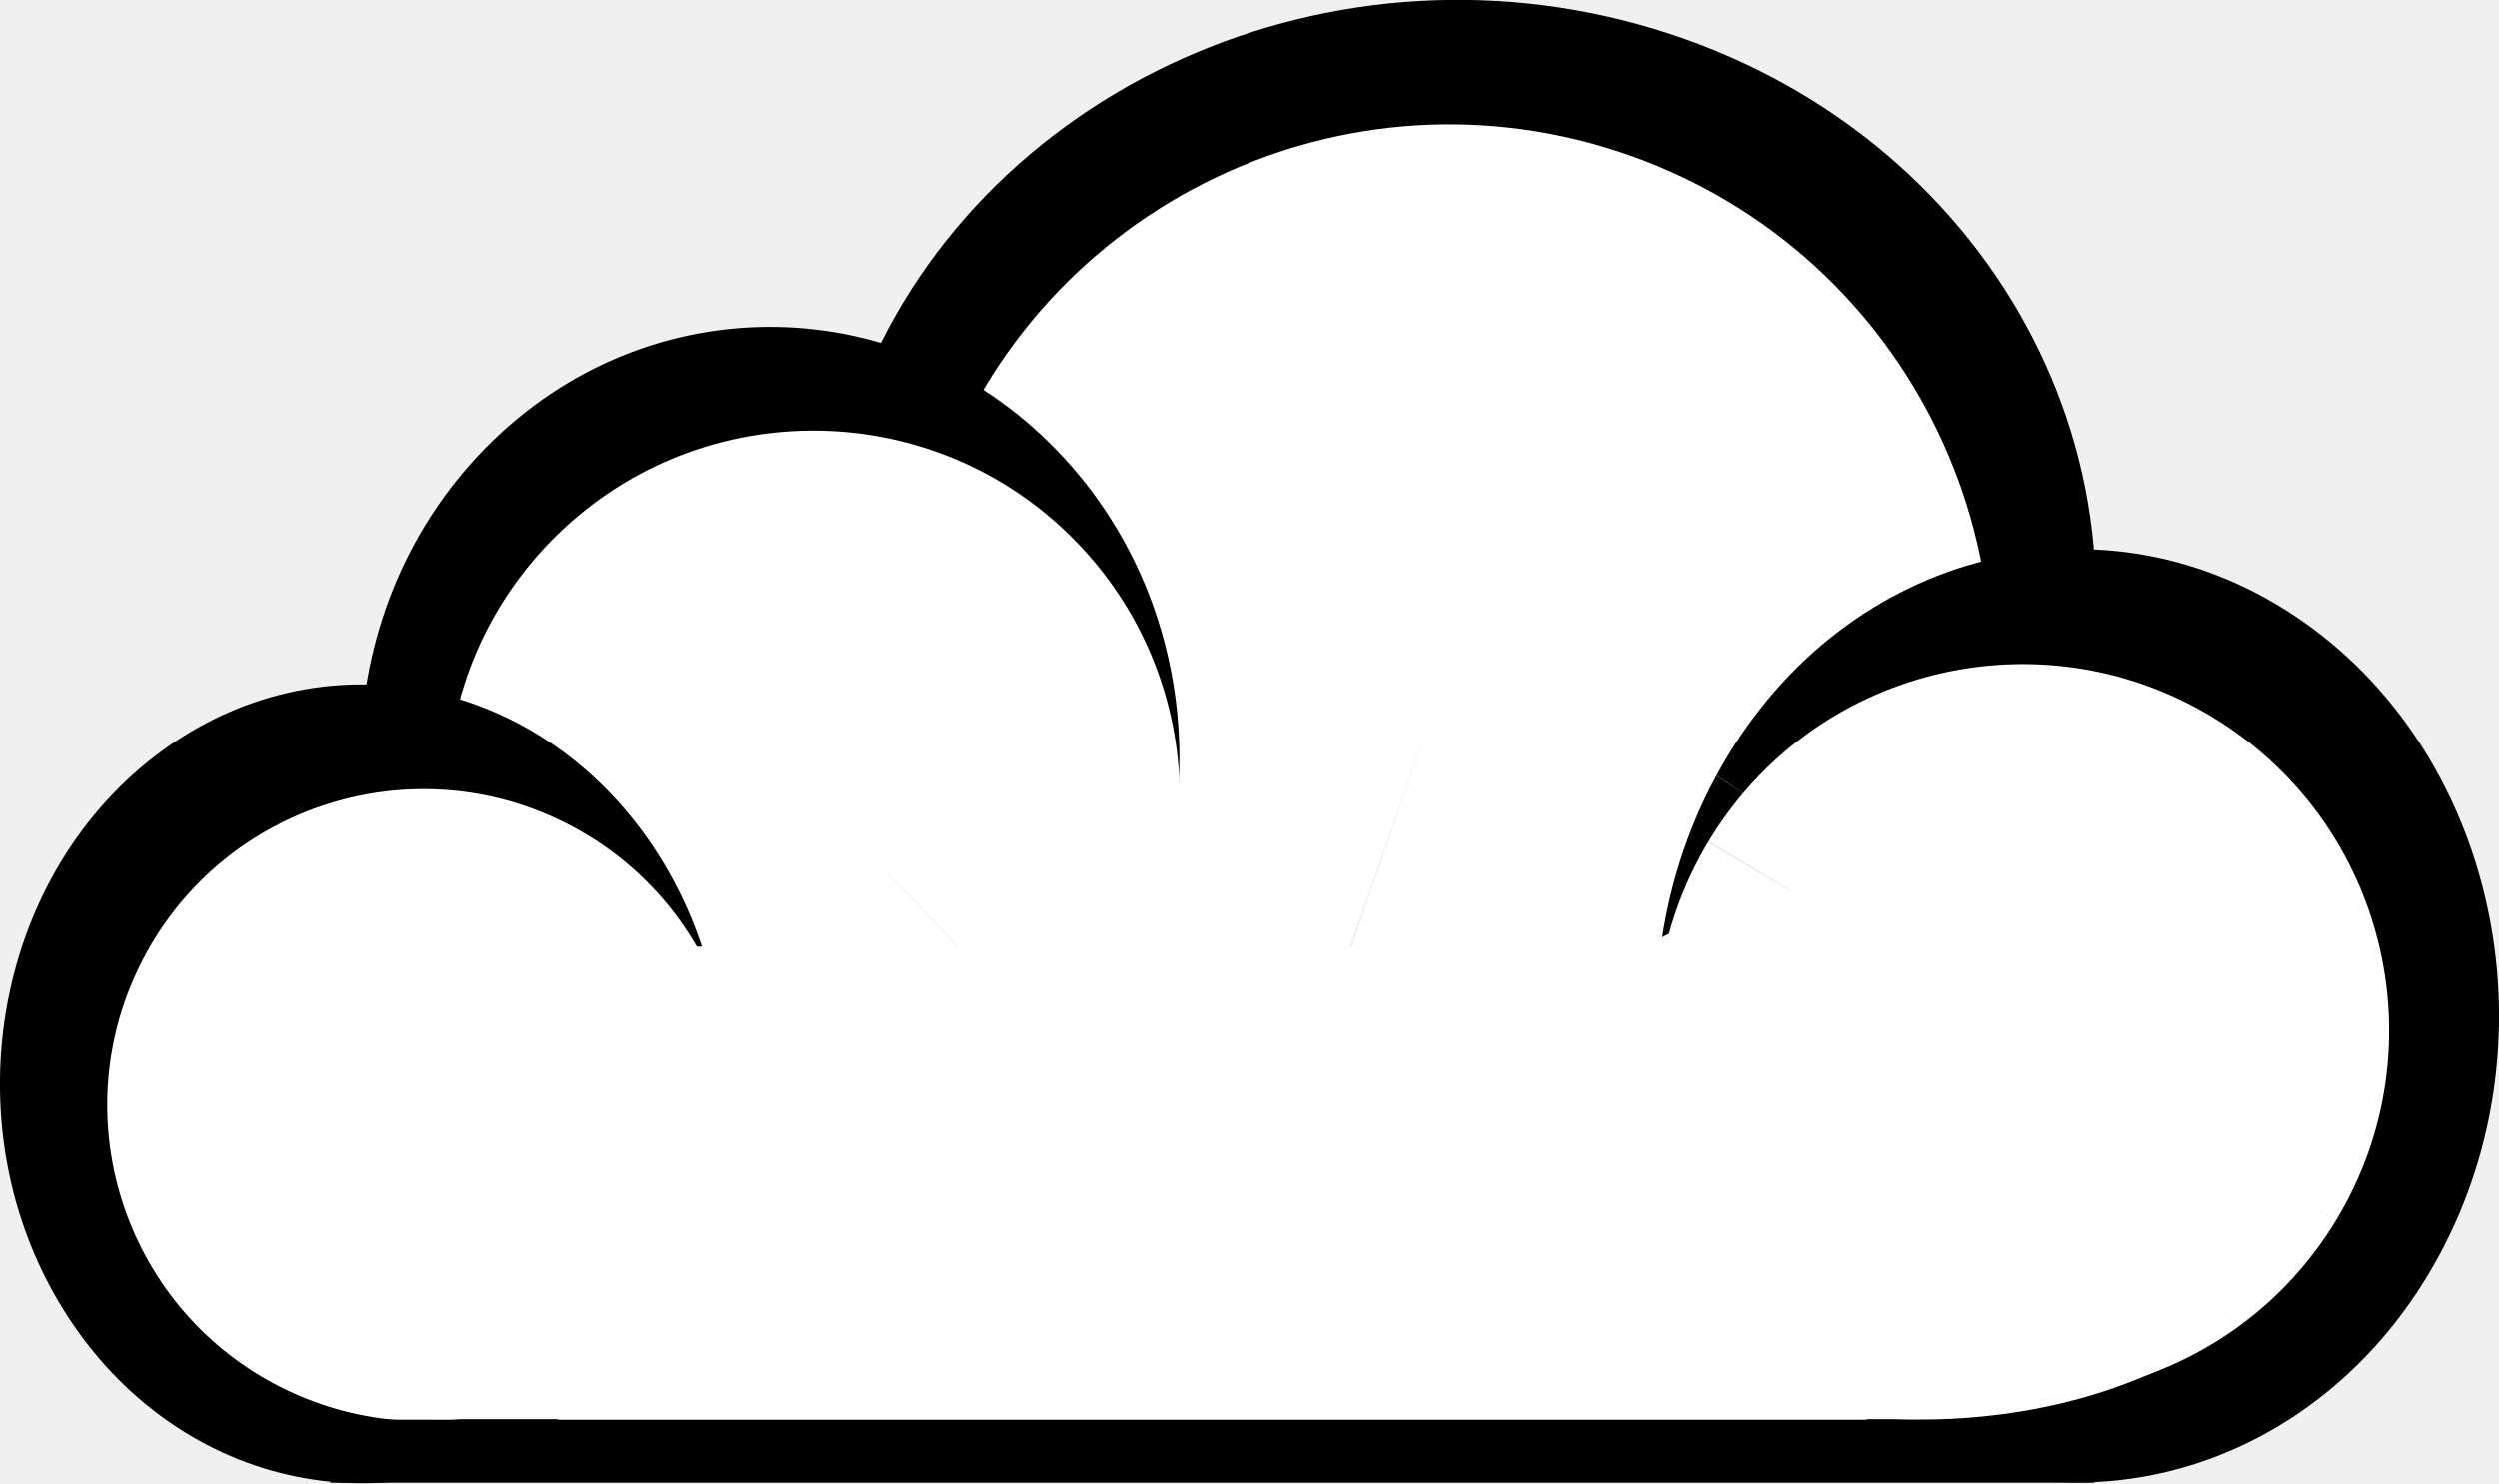
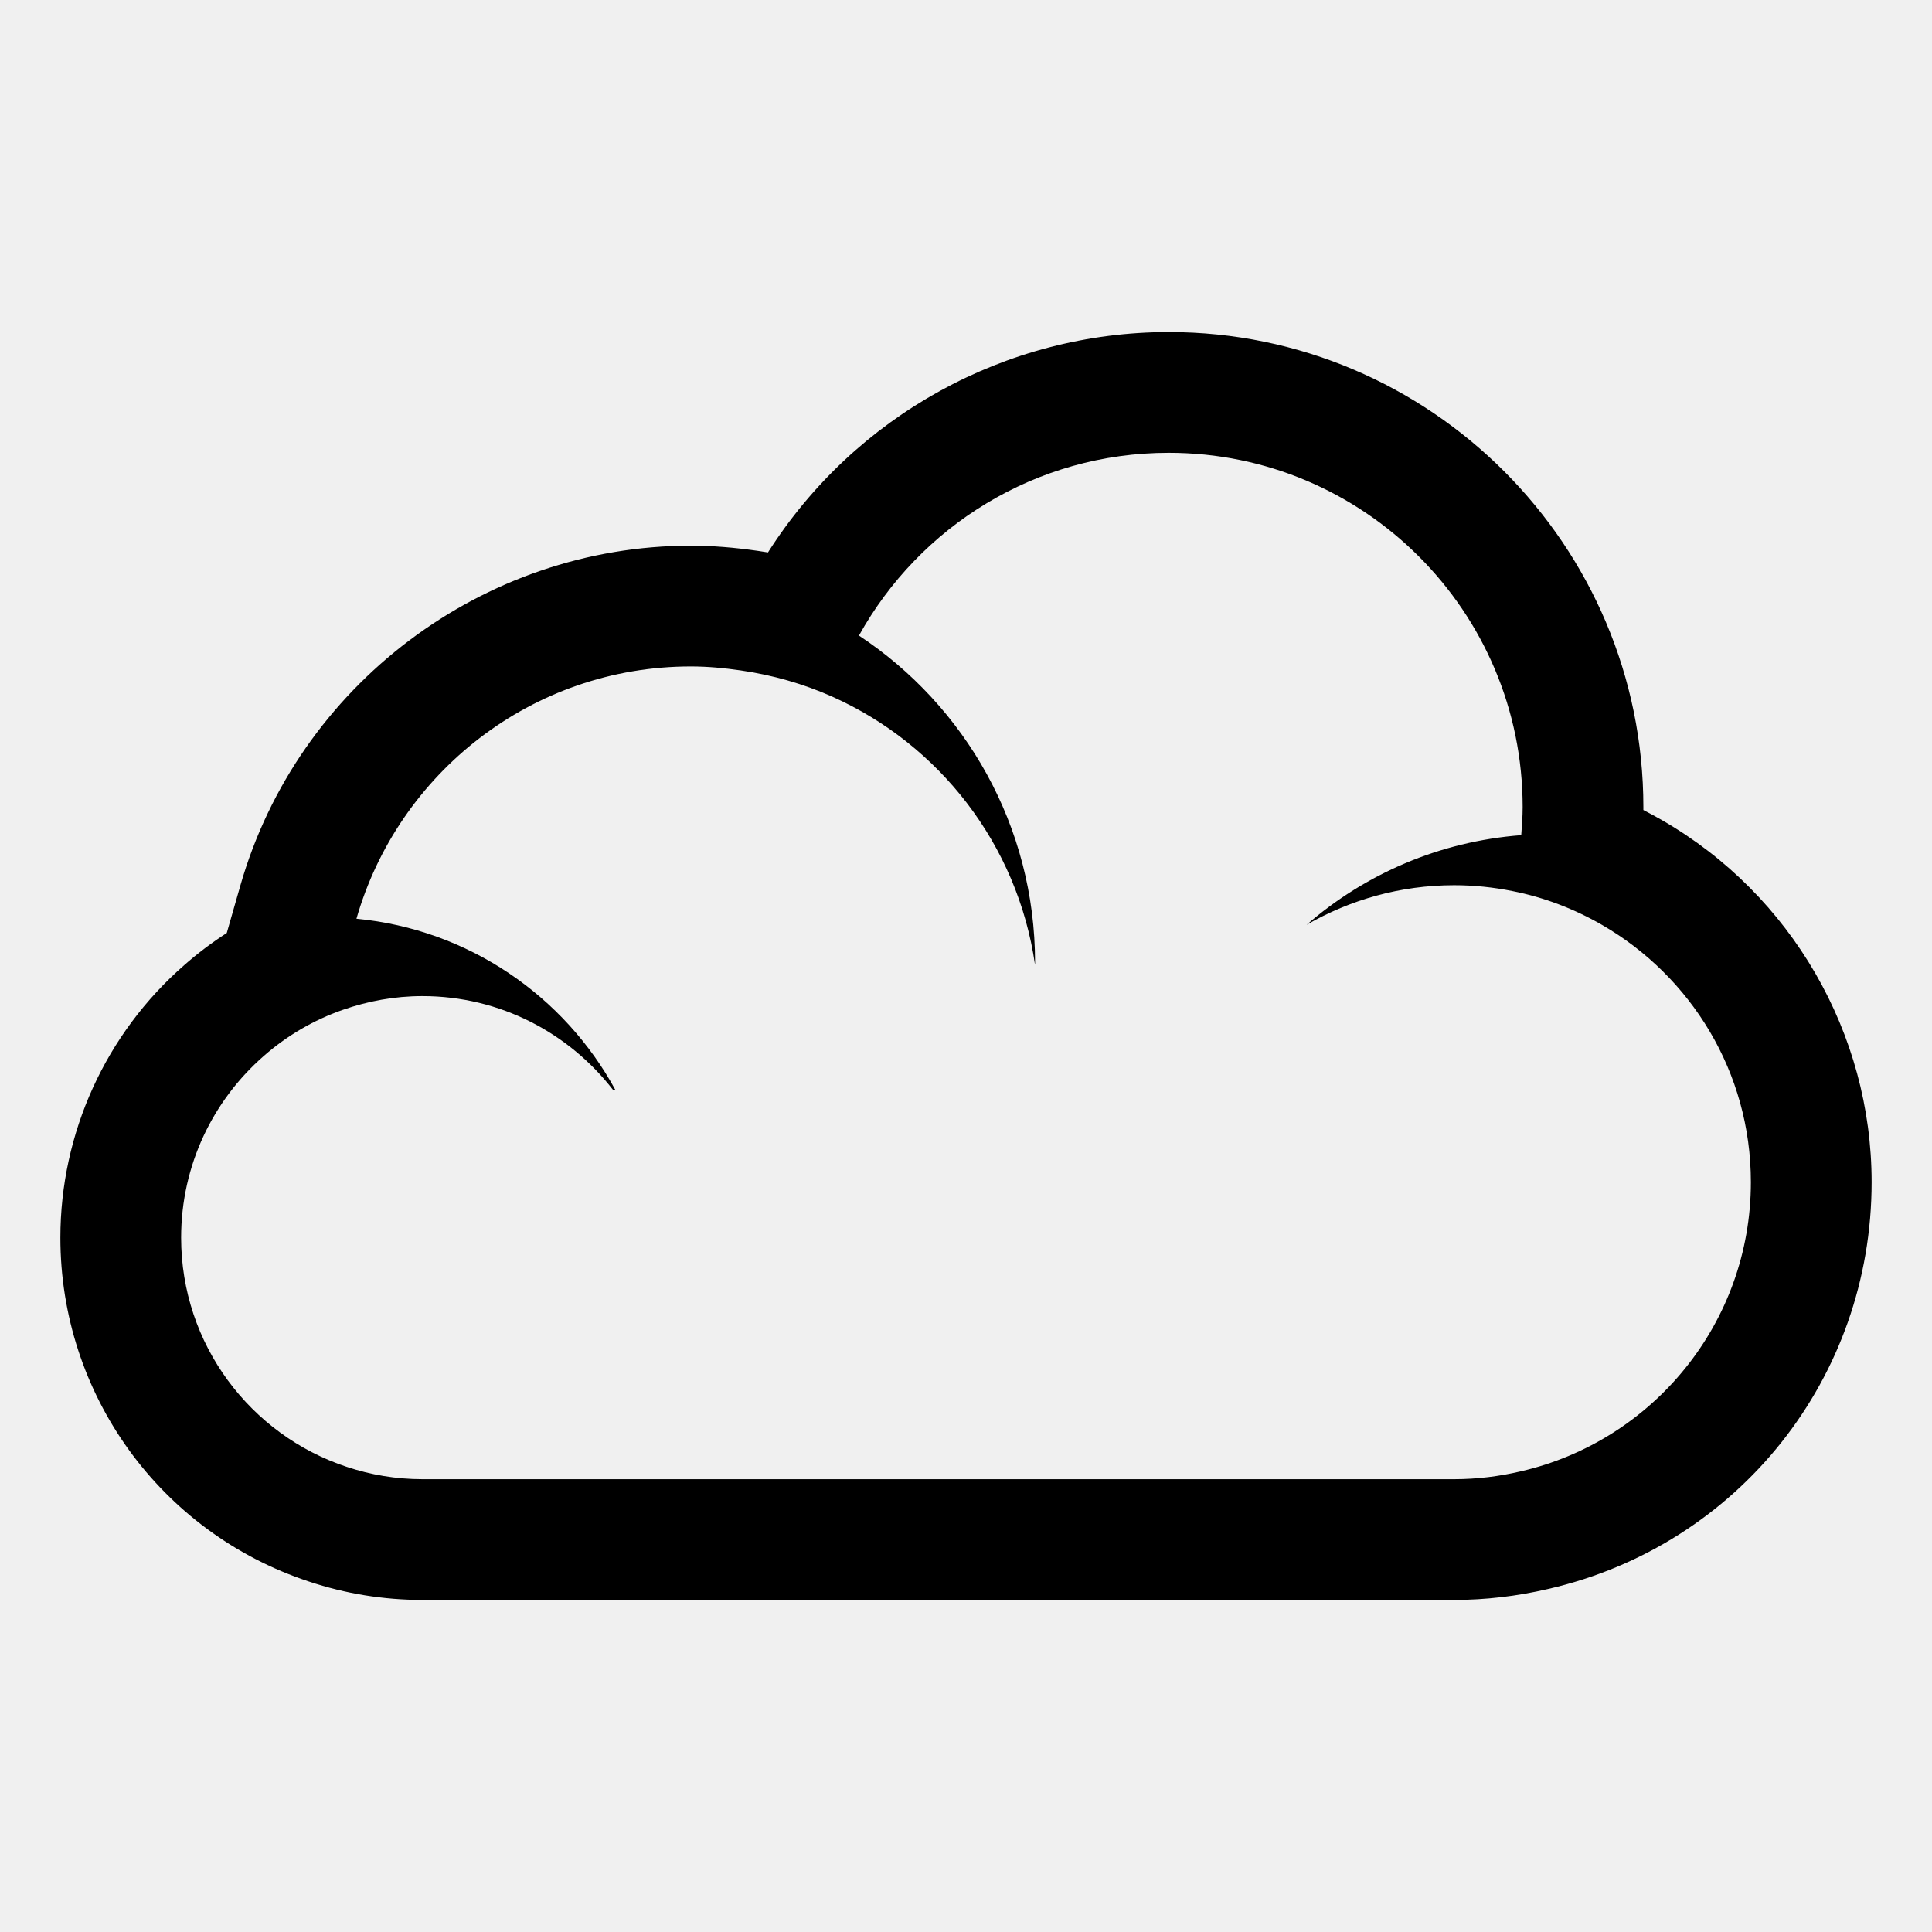
- <svg xmlns="http://www.w3.org/2000/svg" version="1.1" id="svg4199" viewBox="0 0 100 59.368" height="16.755mm" width="28.222mm">
-   <defs id="defs4201" />
-   <g transform="translate(-349.824,-690.9434)" id="layer1">
-     <path transform="matrix(-0.3525319,0.9357998,-0.949843,-0.3127272,0,0)" d="m 575.837,-634.521 a 24.045,25.34 0 0 1 -24.042,25.34 24.045,25.34 0 0 1 -24.047,-25.335 24.045,25.34 0 0 1 24.038,-25.345 24.045,25.34 0 0 1 24.052,25.33 l -24.045,0.01 z" id="path4747-7" style="color:#000000;clip-rule:nonzero;display:inline;overflow:visible;visibility:visible;opacity:1;isolation:auto;mix-blend-mode:normal;color-interpolation:sRGB;color-interpolation-filters:linearRGB;solid-color:#000000;solid-opacity:1;fill:#000000;fill-opacity:1;fill-rule:nonzero;stroke:none;stroke-width:0.6;stroke-linecap:round;stroke-linejoin:miter;stroke-miterlimit:4;stroke-dasharray:none;stroke-dashoffset:0;stroke-opacity:1;color-rendering:auto;image-rendering:auto;shape-rendering:auto;text-rendering:auto;enable-background:accumulate" />
-     <path transform="matrix(-0.3321816,0.9432155,-0.9432155,-0.3321816,0,0)" d="m 563.082,-623.045 a 21.689,21.689 0 0 1 -21.686,21.689 21.689,21.689 0 0 1 -21.691,-21.684 21.689,21.689 0 0 1 21.682,-21.693 21.689,21.689 0 0 1 21.695,21.68 l -21.689,0.008 z" id="path4749-5" style="color:#000000;clip-rule:nonzero;display:inline;overflow:visible;visibility:visible;opacity:1;isolation:auto;mix-blend-mode:normal;color-interpolation:sRGB;color-interpolation-filters:linearRGB;solid-color:#000000;solid-opacity:1;fill:#ffffff;fill-opacity:1;fill-rule:nonzero;stroke:none;stroke-width:0.6;stroke-linecap:round;stroke-linejoin:miter;stroke-miterlimit:4;stroke-dasharray:none;stroke-dashoffset:0;stroke-opacity:1;color-rendering:auto;image-rendering:auto;shape-rendering:auto;text-rendering:auto;enable-background:accumulate" />
-     <path transform="matrix(0.6763903,0.7365434,-0.7005863,0.7135676,0,0)" d="m 794.805,207.791 a 16.838,16.809 0 0 1 -16.836,16.809 16.838,16.809 0 0 1 -16.84,-16.806 16.838,16.809 0 0 1 16.833,-16.812 16.838,16.809 0 0 1 16.843,16.803 l -16.838,0.006 z" id="path4747-3" style="color:#000000;clip-rule:nonzero;display:inline;overflow:visible;visibility:visible;opacity:1;isolation:auto;mix-blend-mode:normal;color-interpolation:sRGB;color-interpolation-filters:linearRGB;solid-color:#000000;solid-opacity:1;fill:#000000;fill-opacity:1;fill-rule:nonzero;stroke:none;stroke-width:0.6;stroke-linecap:round;stroke-linejoin:miter;stroke-miterlimit:4;stroke-dasharray:none;stroke-dashoffset:0;stroke-opacity:1;color-rendering:auto;image-rendering:auto;shape-rendering:auto;text-rendering:auto;enable-background:accumulate" />
-     <path transform="matrix(0.6951954,0.7188208,-0.7188208,0.6951954,0,0)" d="m 800.077,227.664 a 14.664,14.664 0 0 1 -14.663,14.664 14.664,14.664 0 0 1 -14.666,-14.661 14.664,14.664 0 0 1 14.66,-14.667 14.664,14.664 0 0 1 14.668,14.659 l -14.664,0.006 z" id="path4749-6" style="color:#000000;clip-rule:nonzero;display:inline;overflow:visible;visibility:visible;opacity:1;isolation:auto;mix-blend-mode:normal;color-interpolation:sRGB;color-interpolation-filters:linearRGB;solid-color:#000000;solid-opacity:1;fill:#ffffff;fill-opacity:1;fill-rule:nonzero;stroke:none;stroke-width:0.6;stroke-linecap:round;stroke-linejoin:miter;stroke-miterlimit:4;stroke-dasharray:none;stroke-dashoffset:0;stroke-opacity:1;color-rendering:auto;image-rendering:auto;shape-rendering:auto;text-rendering:auto;enable-background:accumulate" />
-     <path transform="matrix(0.5308879,0.847442,-0.794895,0.6067471,0,0)" d="m 823.711,81.462 a 15.516,14.986 0 0 1 -15.515,14.986 15.516,14.986 0 0 1 -15.518,-14.983 15.516,14.986 0 0 1 15.512,-14.989 15.516,14.986 0 0 1 15.521,14.98 l -15.516,0.006 z" id="path4747" style="color:#000000;clip-rule:nonzero;display:inline;overflow:visible;visibility:visible;opacity:1;isolation:auto;mix-blend-mode:normal;color-interpolation:sRGB;color-interpolation-filters:linearRGB;solid-color:#000000;solid-opacity:1;fill:#000000;fill-opacity:1;fill-rule:nonzero;stroke:none;stroke-width:0.6;stroke-linecap:round;stroke-linejoin:miter;stroke-miterlimit:4;stroke-dasharray:none;stroke-dashoffset:0;stroke-opacity:1;color-rendering:auto;image-rendering:auto;shape-rendering:auto;text-rendering:auto;enable-background:accumulate" />
-     <path transform="matrix(0.8968699,0.4422944,-0.4422944,0.8968699,0,0)" d="m 666.754,497.143 a 12.647,12.647 0 0 1 -12.646,12.647 12.647,12.647 0 0 1 -12.648,-12.645 12.647,12.647 0 0 1 12.644,-12.65 12.647,12.647 0 0 1 12.651,12.642 l -12.647,0.005 z" id="path4749" style="color:#000000;clip-rule:nonzero;display:inline;overflow:visible;visibility:visible;opacity:1;isolation:auto;mix-blend-mode:normal;color-interpolation:sRGB;color-interpolation-filters:linearRGB;solid-color:#000000;solid-opacity:1;fill:#ffffff;fill-opacity:1;fill-rule:nonzero;stroke:none;stroke-width:0.6;stroke-linecap:round;stroke-linejoin:miter;stroke-miterlimit:4;stroke-dasharray:none;stroke-dashoffset:0;stroke-opacity:1;color-rendering:auto;image-rendering:auto;shape-rendering:auto;text-rendering:auto;enable-background:accumulate" />
-     <path transform="matrix(-0.8325205,-0.5539943,0.4765455,-0.8791498,0,0)" d="m -714.917,-370.727 a 17.359,18.213 0 0 1 -17.357,18.213 17.359,18.213 0 0 1 -17.36,-18.21 17.359,18.213 0 0 1 17.354,-18.217 17.359,18.213 0 0 1 17.364,18.206 l -17.359,0.007 z" id="path4747-3-5" style="color:#000000;clip-rule:nonzero;display:inline;overflow:visible;visibility:visible;opacity:1;isolation:auto;mix-blend-mode:normal;color-interpolation:sRGB;color-interpolation-filters:linearRGB;solid-color:#000000;solid-opacity:1;fill:#000000;fill-opacity:1;fill-rule:nonzero;stroke:none;stroke-width:0.6;stroke-linecap:round;stroke-linejoin:miter;stroke-miterlimit:4;stroke-dasharray:none;stroke-dashoffset:0;stroke-opacity:1;color-rendering:auto;image-rendering:auto;shape-rendering:auto;text-rendering:auto;enable-background:accumulate" />
-     <path transform="matrix(-0.8572708,-0.5148657,0.5148657,-0.8572708,0,0)" d="m -731.593,-405.9 a 14.664,14.664 0 0 1 -14.663,14.664 14.664,14.664 0 0 1 -14.666,-14.661 14.664,14.664 0 0 1 14.66,-14.667 14.664,14.664 0 0 1 14.668,14.659 l -14.664,0.006 z" id="path4749-6-6" style="color:#000000;clip-rule:nonzero;display:inline;overflow:visible;visibility:visible;opacity:1;isolation:auto;mix-blend-mode:normal;color-interpolation:sRGB;color-interpolation-filters:linearRGB;solid-color:#000000;solid-opacity:1;fill:#ffffff;fill-opacity:1;fill-rule:nonzero;stroke:none;stroke-width:0.6;stroke-linecap:round;stroke-linejoin:miter;stroke-miterlimit:4;stroke-dasharray:none;stroke-dashoffset:0;stroke-opacity:1;color-rendering:auto;image-rendering:auto;shape-rendering:auto;text-rendering:auto;enable-background:accumulate" />
-     <rect y="747.77" x="363.044" height="2.521" width="70.599" id="rect4810" style="color:#000000;clip-rule:nonzero;display:inline;overflow:visible;visibility:visible;opacity:1;isolation:auto;mix-blend-mode:normal;color-interpolation:sRGB;color-interpolation-filters:linearRGB;solid-color:#000000;solid-opacity:1;fill:#000000;fill-opacity:1;fill-rule:nonzero;stroke:none;stroke-width:0.1;stroke-linecap:round;stroke-linejoin:miter;stroke-miterlimit:4;stroke-dasharray:none;stroke-dashoffset:0;stroke-opacity:1;color-rendering:auto;image-rendering:auto;shape-rendering:auto;text-rendering:auto;enable-background:accumulate" />
-     <path d="m 443.188,736.922 a 16.52,10.843 0 0 1 -16.518,10.843 16.52,10.843 0 0 1 -16.522,-10.841 16.52,10.843 0 0 1 16.515,-10.845 16.52,10.843 0 0 1 16.525,10.839 l -16.52,0.004 z" id="path4812" style="color:#000000;clip-rule:nonzero;display:inline;overflow:visible;visibility:visible;opacity:1;isolation:auto;mix-blend-mode:normal;color-interpolation:sRGB;color-interpolation-filters:linearRGB;solid-color:#000000;solid-opacity:1;fill:#ffffff;fill-opacity:1;fill-rule:nonzero;stroke:none;stroke-width:0.1;stroke-linecap:round;stroke-linejoin:miter;stroke-miterlimit:4;stroke-dasharray:none;stroke-dashoffset:0;stroke-opacity:1;color-rendering:auto;image-rendering:auto;shape-rendering:auto;text-rendering:auto;enable-background:accumulate" />
-     <rect y="728.835" x="367.168" height="18.916" width="59.415" id="rect4829" style="color:#000000;clip-rule:nonzero;display:inline;overflow:visible;visibility:visible;opacity:1;isolation:auto;mix-blend-mode:normal;color-interpolation:sRGB;color-interpolation-filters:linearRGB;solid-color:#000000;solid-opacity:1;fill:#ffffff;fill-opacity:1;fill-rule:nonzero;stroke:none;stroke-width:0.1;stroke-linecap:round;stroke-linejoin:miter;stroke-miterlimit:4;stroke-dasharray:none;stroke-dashoffset:0;stroke-opacity:1;color-rendering:auto;image-rendering:auto;shape-rendering:auto;text-rendering:auto;enable-background:accumulate" />
-   </g>
+ <svg xmlns="http://www.w3.org/2000/svg" viewBox="0 0 64 64" enable-background="new 0 0 64 64">
+   <path d="m38.715 15c6.475 0 11.725 5.254 11.725 11.736 0 .314-.023.621-.047.93-2.711.207-5.174 1.287-7.109 2.969 1.441-.828 3.105-1.311 4.887-1.311.658 0 1.301.068 1.924.193 1.064.209 2.063.596 2.973 1.121 2.944 1.7 4.932 4.874 4.932 8.522 0 4.67-3.258 8.578-7.623 9.58-.709.166-1.445.26-2.207.26h-34.176c-.877 0-1.717-.145-2.506-.408-3.187-1.053-5.488-4.053-5.488-7.592 0-2.408 1.064-4.561 2.744-6.025.76-.666 1.645-1.186 2.617-1.525.826-.287 1.709-.453 2.633-.453 2.578 0 4.863 1.227 6.326 3.123l.072-.002c-1.697-3.125-4.871-5.33-8.584-5.684 1.381-4.82 5.814-8.357 11.076-8.357.563 0 1.109.053 1.648.131 1.068.154 2.09.447 3.041.871 3.547 1.584 6.137 4.902 6.713 8.877 0-.021.002-.047.002-.068 0-4.527-2.32-8.512-5.834-10.834 2.001-3.609 5.845-6.054 10.261-6.054m0-4c-5.396 0-10.398 2.774-13.275 7.3-.111-.019-.223-.035-.334-.052-.798-.115-1.525-.172-2.221-.172-6.887 0-13.023 4.629-14.922 11.256l-.451 1.575c-.491.316-.96.67-1.404 1.06-2.608 2.273-4.108 5.569-4.108 9.033 0 5.187 3.309 9.764 8.234 11.39 1.206.403 2.476.61 3.76.61h34.176c1.035 0 2.084-.123 3.119-.365 6.299-1.447 10.711-6.989 10.711-13.475 0-4.926-2.657-9.519-6.935-11.986-.207-.119-.415-.232-.626-.341 0-.031 0-.064 0-.097 0-8.676-7.053-15.736-15.724-15.736z" />
</svg>
